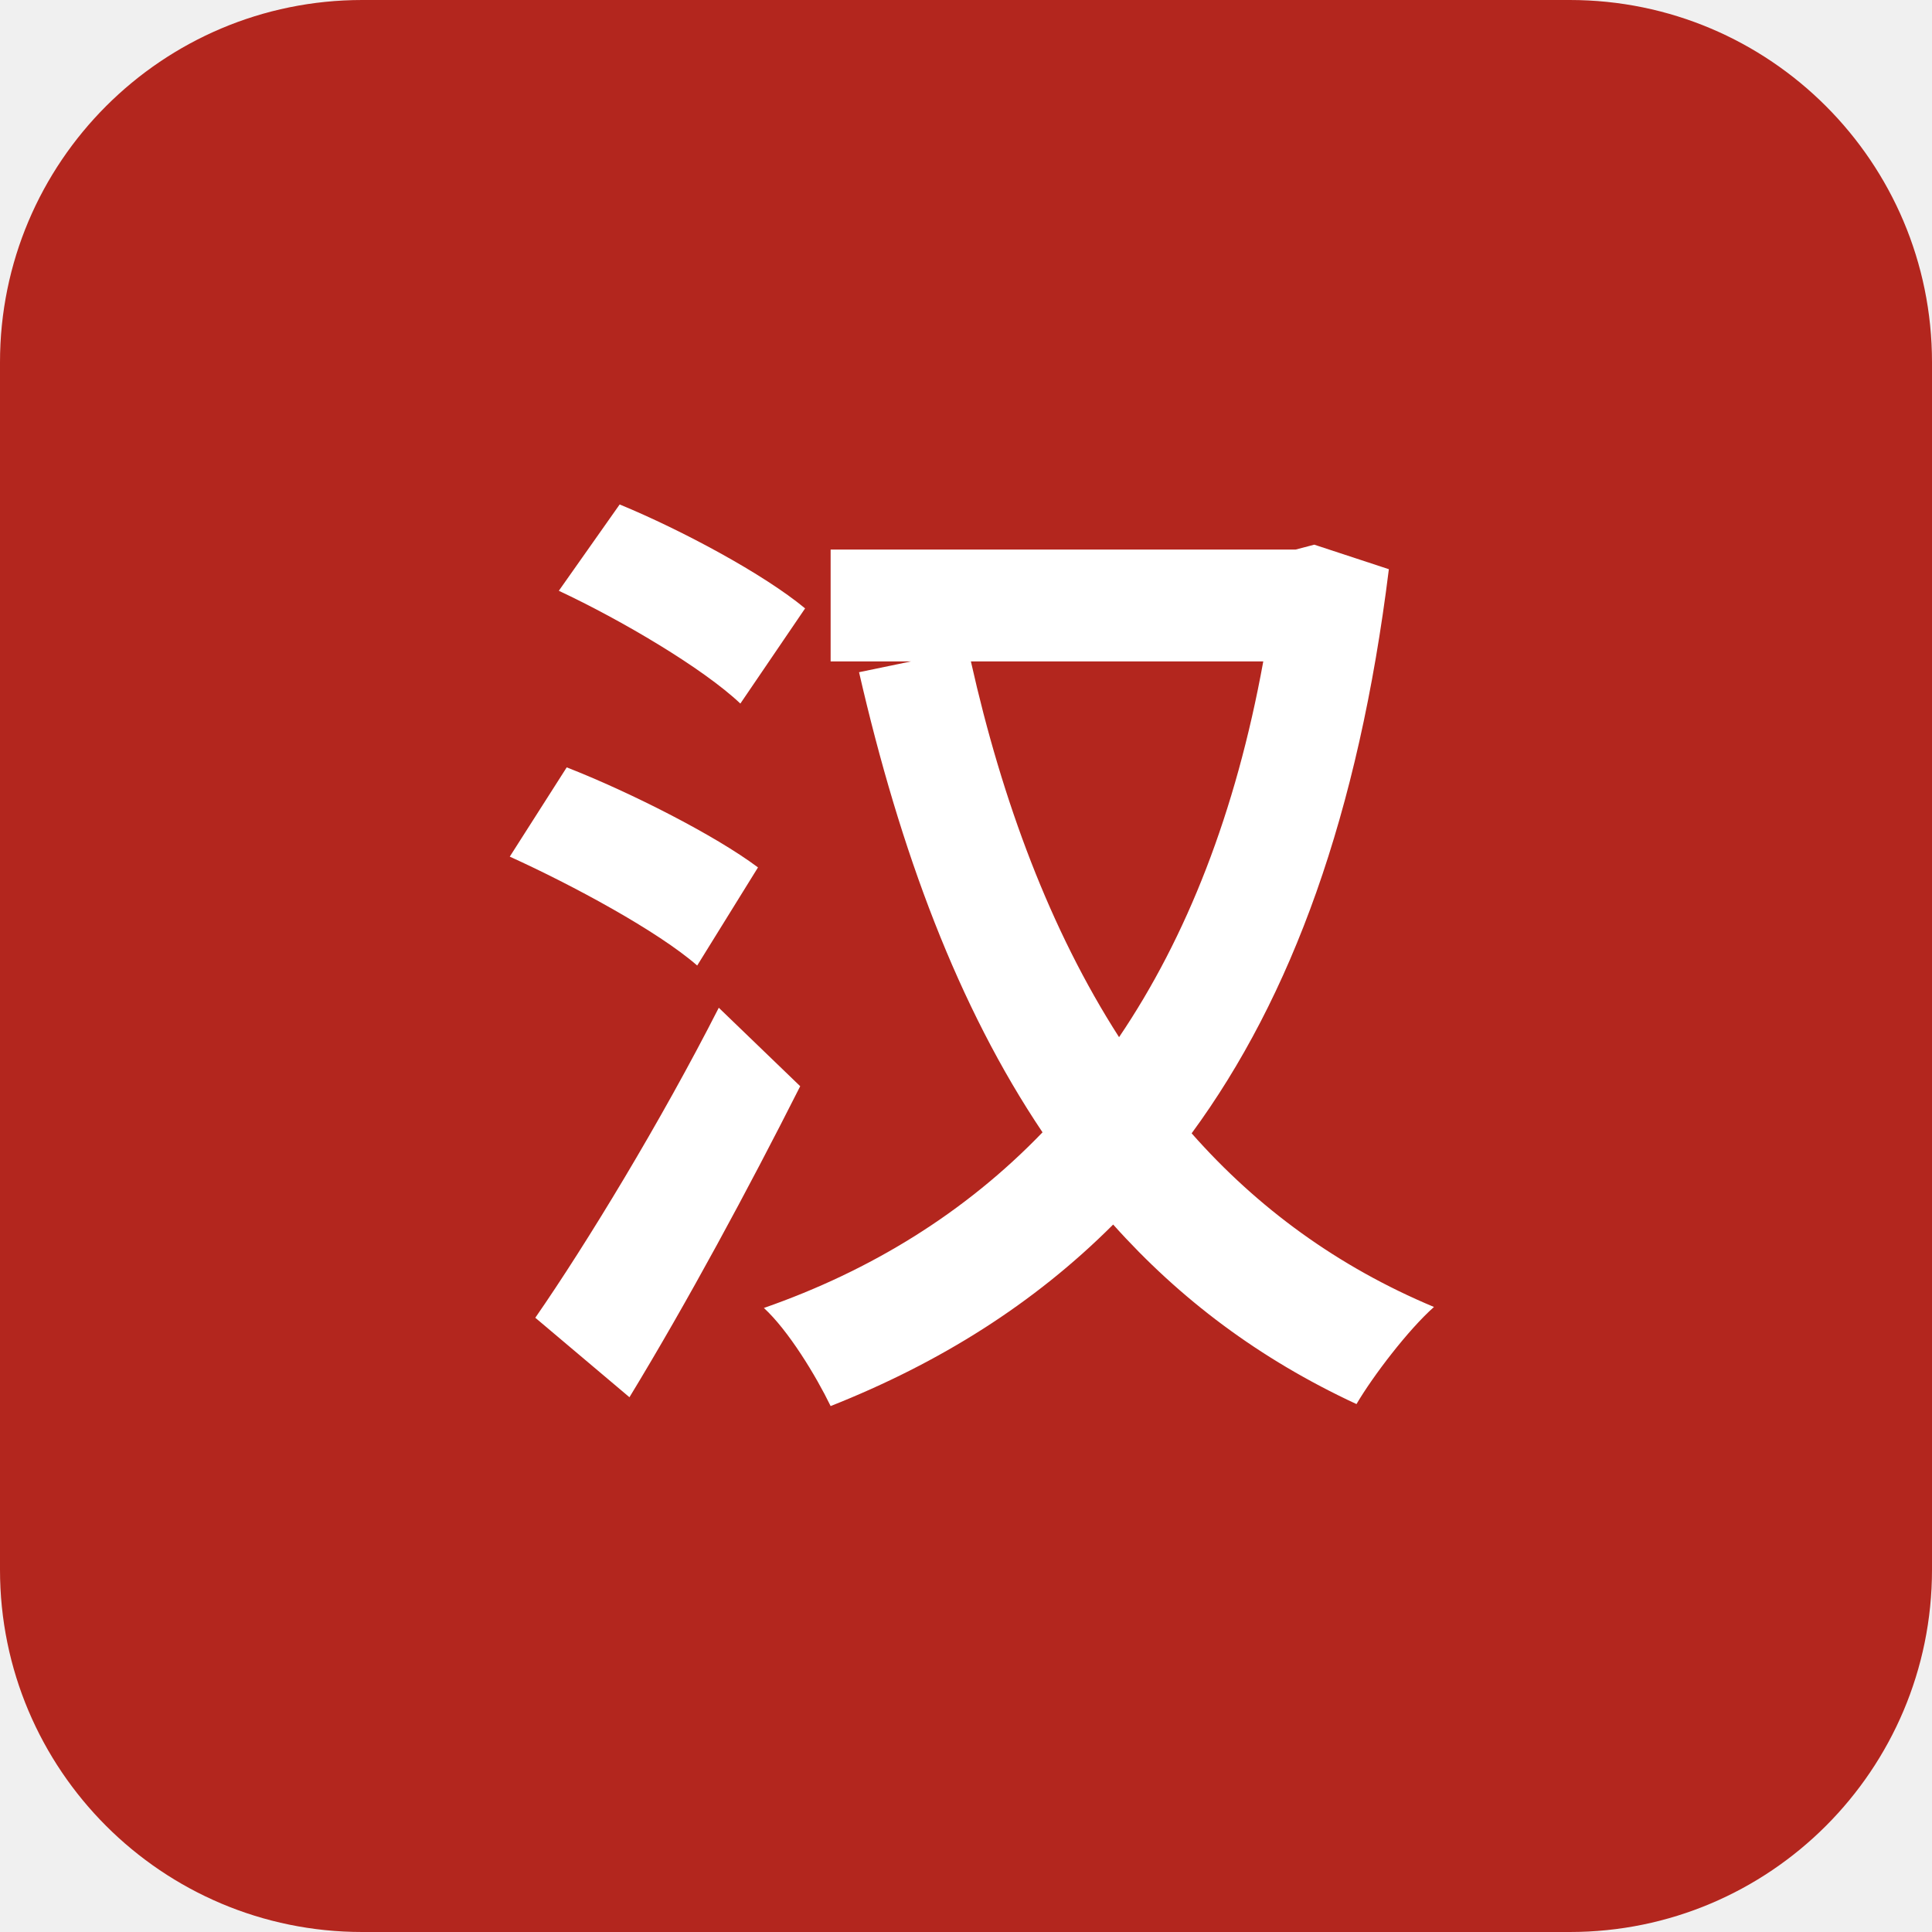
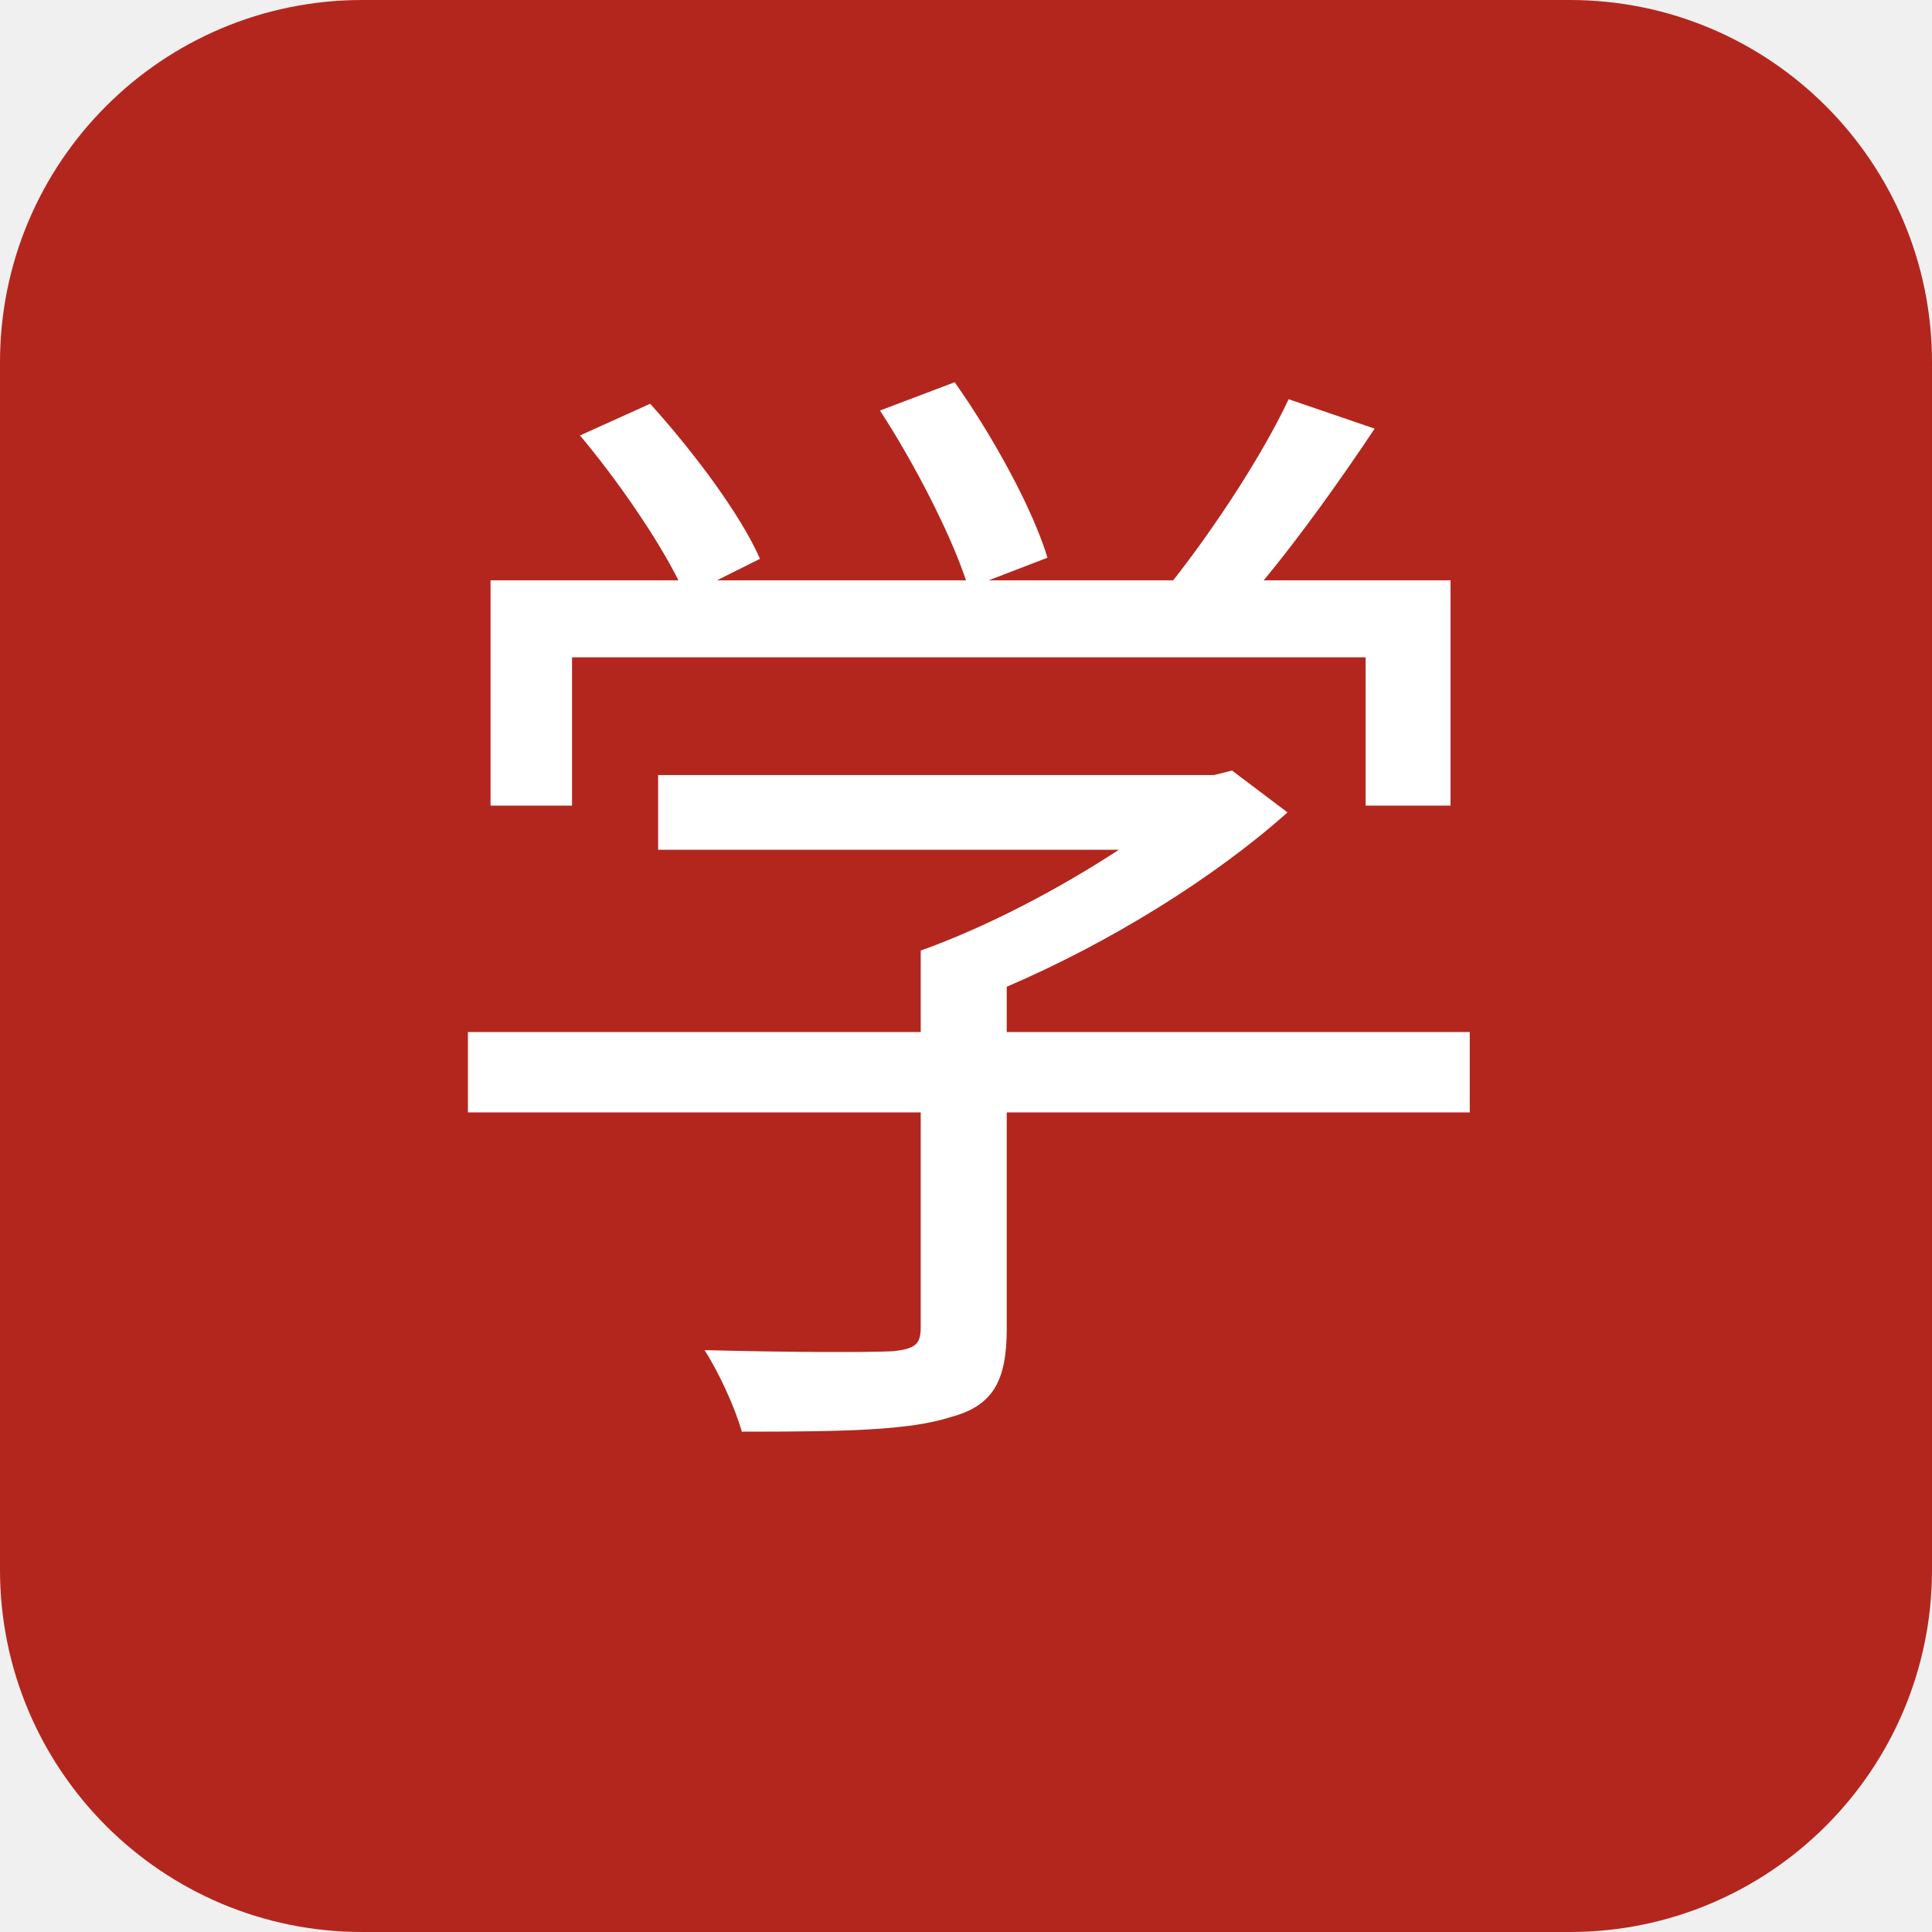
<svg xmlns="http://www.w3.org/2000/svg" viewBox="0 0 512 512">
  <rect width="512" height="512" rx="96" fill="#b3261e" />
-   <text x="256" y="350" font-size="260" text-anchor="middle" fill="#ffffff" font-family="HSK Han, Noto Sans SC, sans-serif" font-weight="700">汉</text>
+   <text x="256" y="356" font-size="300" text-anchor="middle" fill="#ffffff" font-family="Noto Sans CJK SC, Noto Sans SC, Microsoft YaHei, sans-serif">学</text>
</svg>
